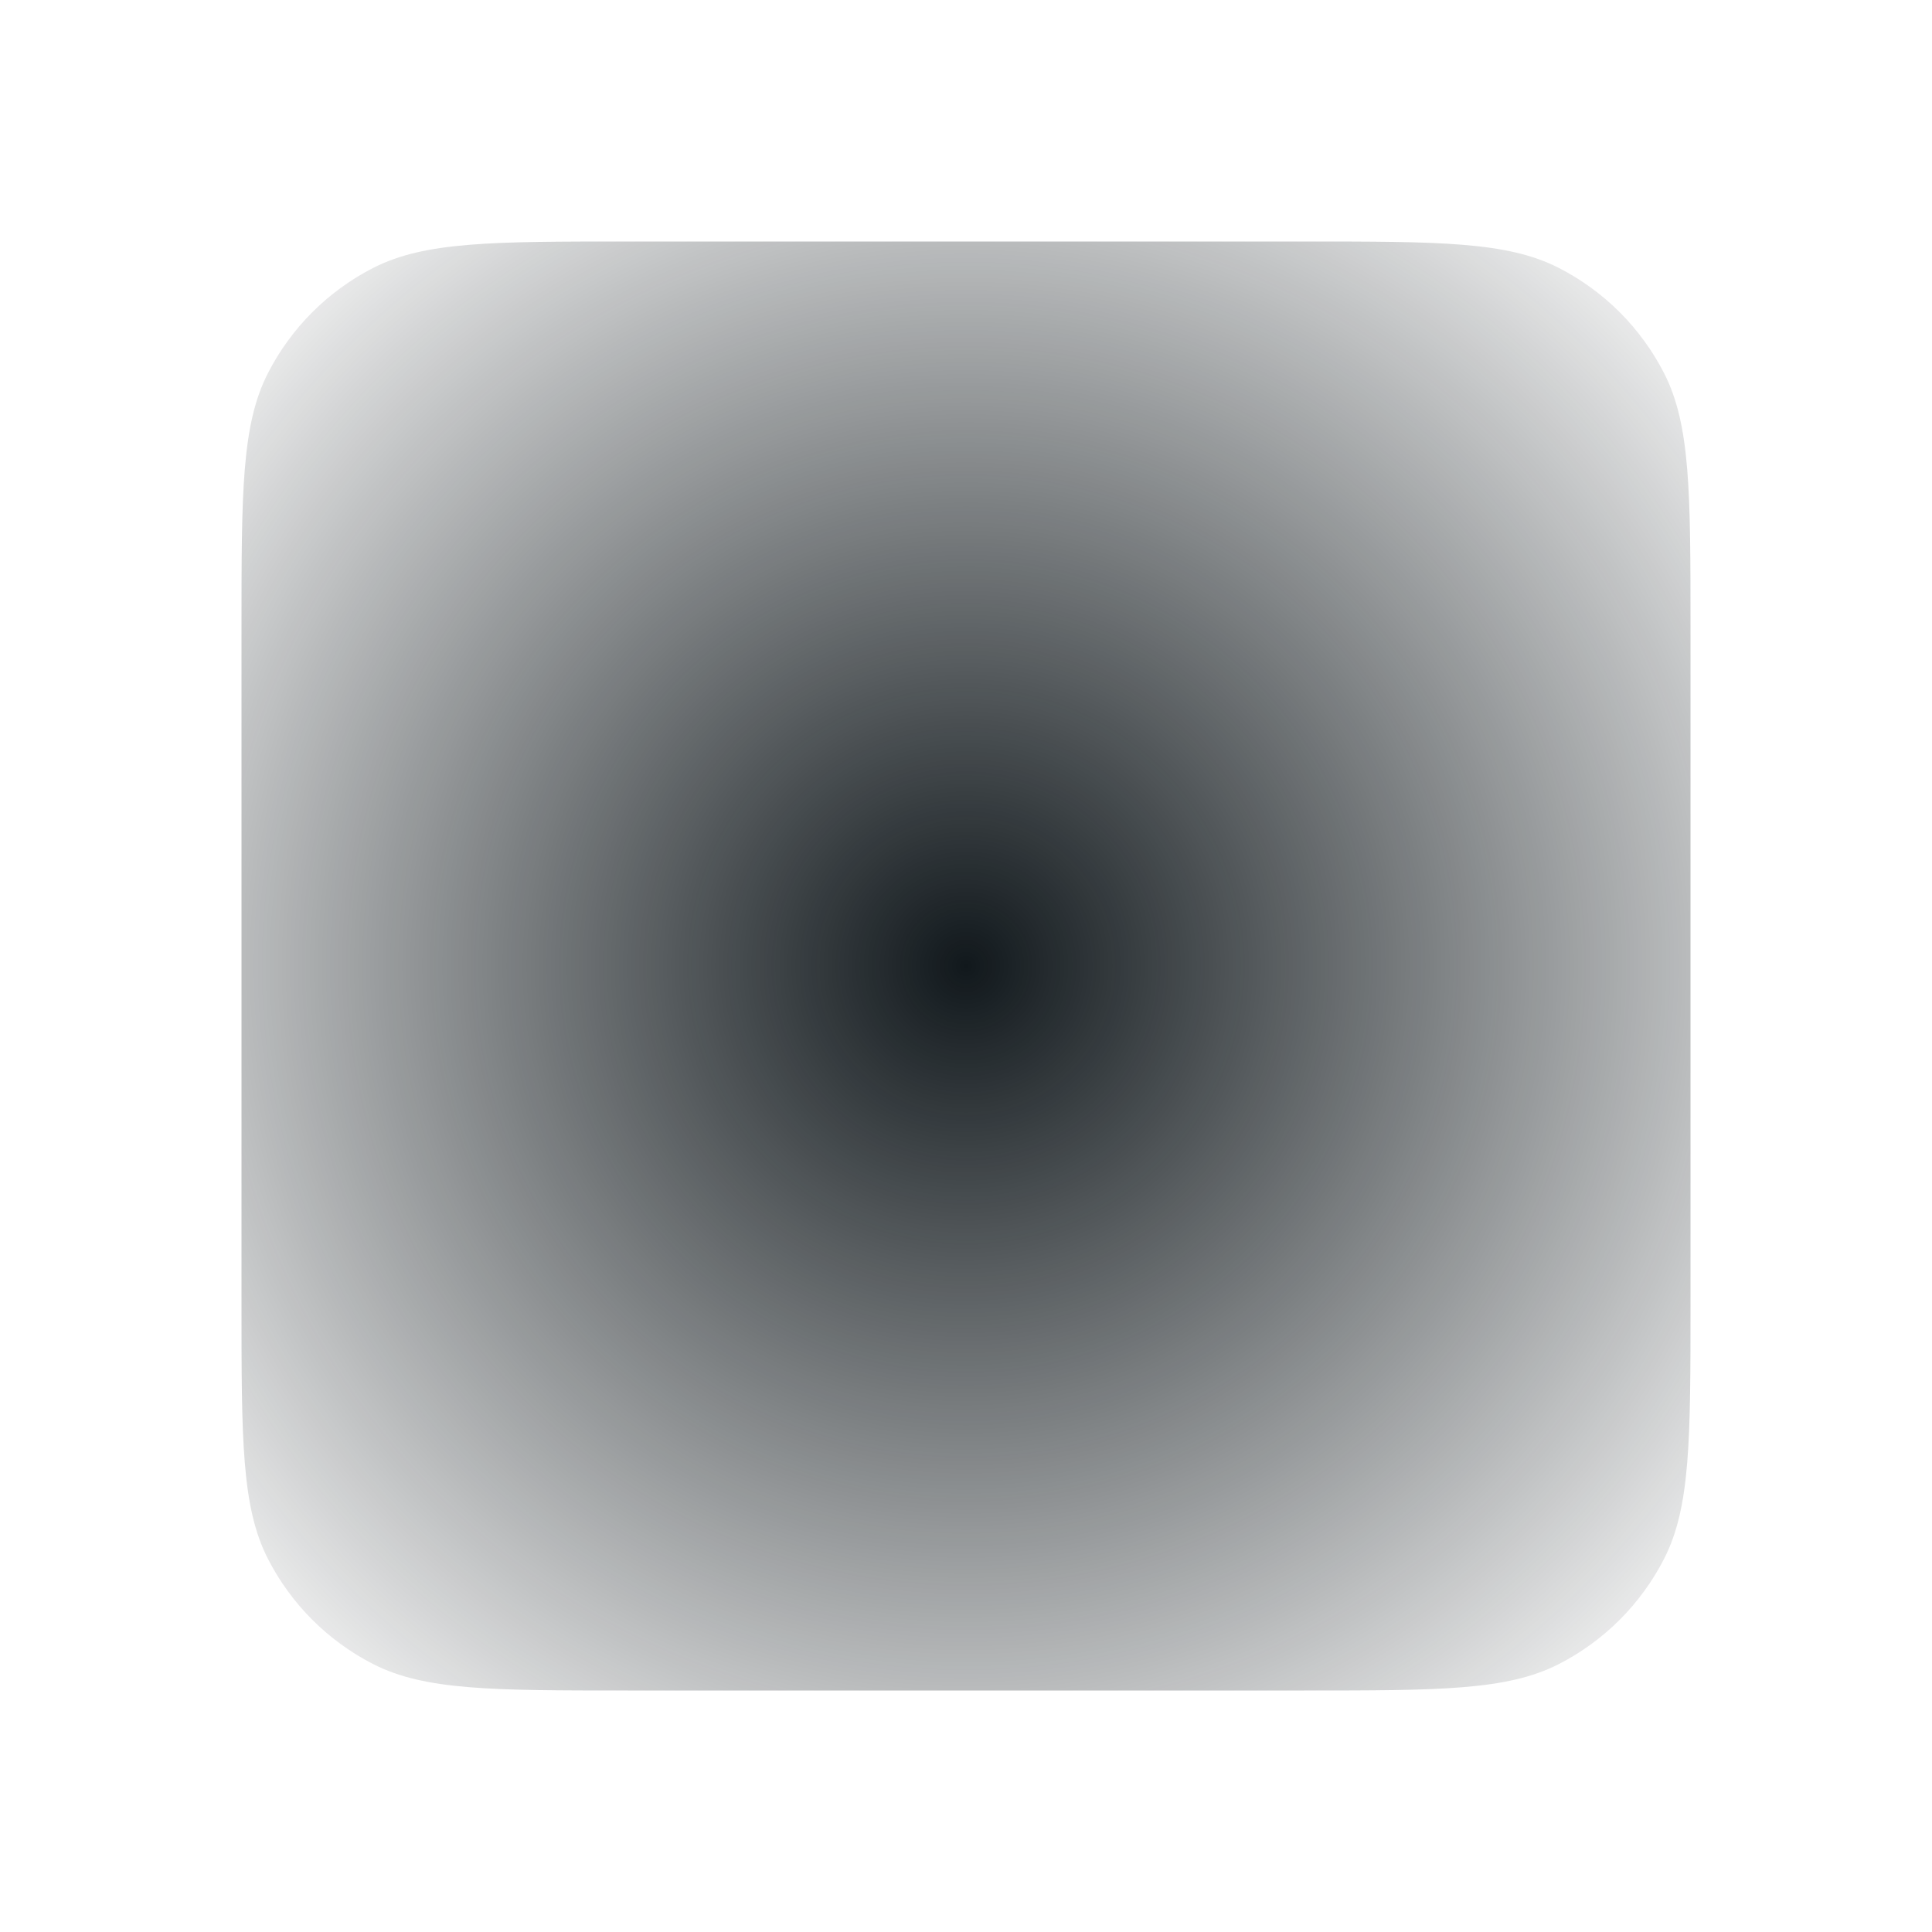
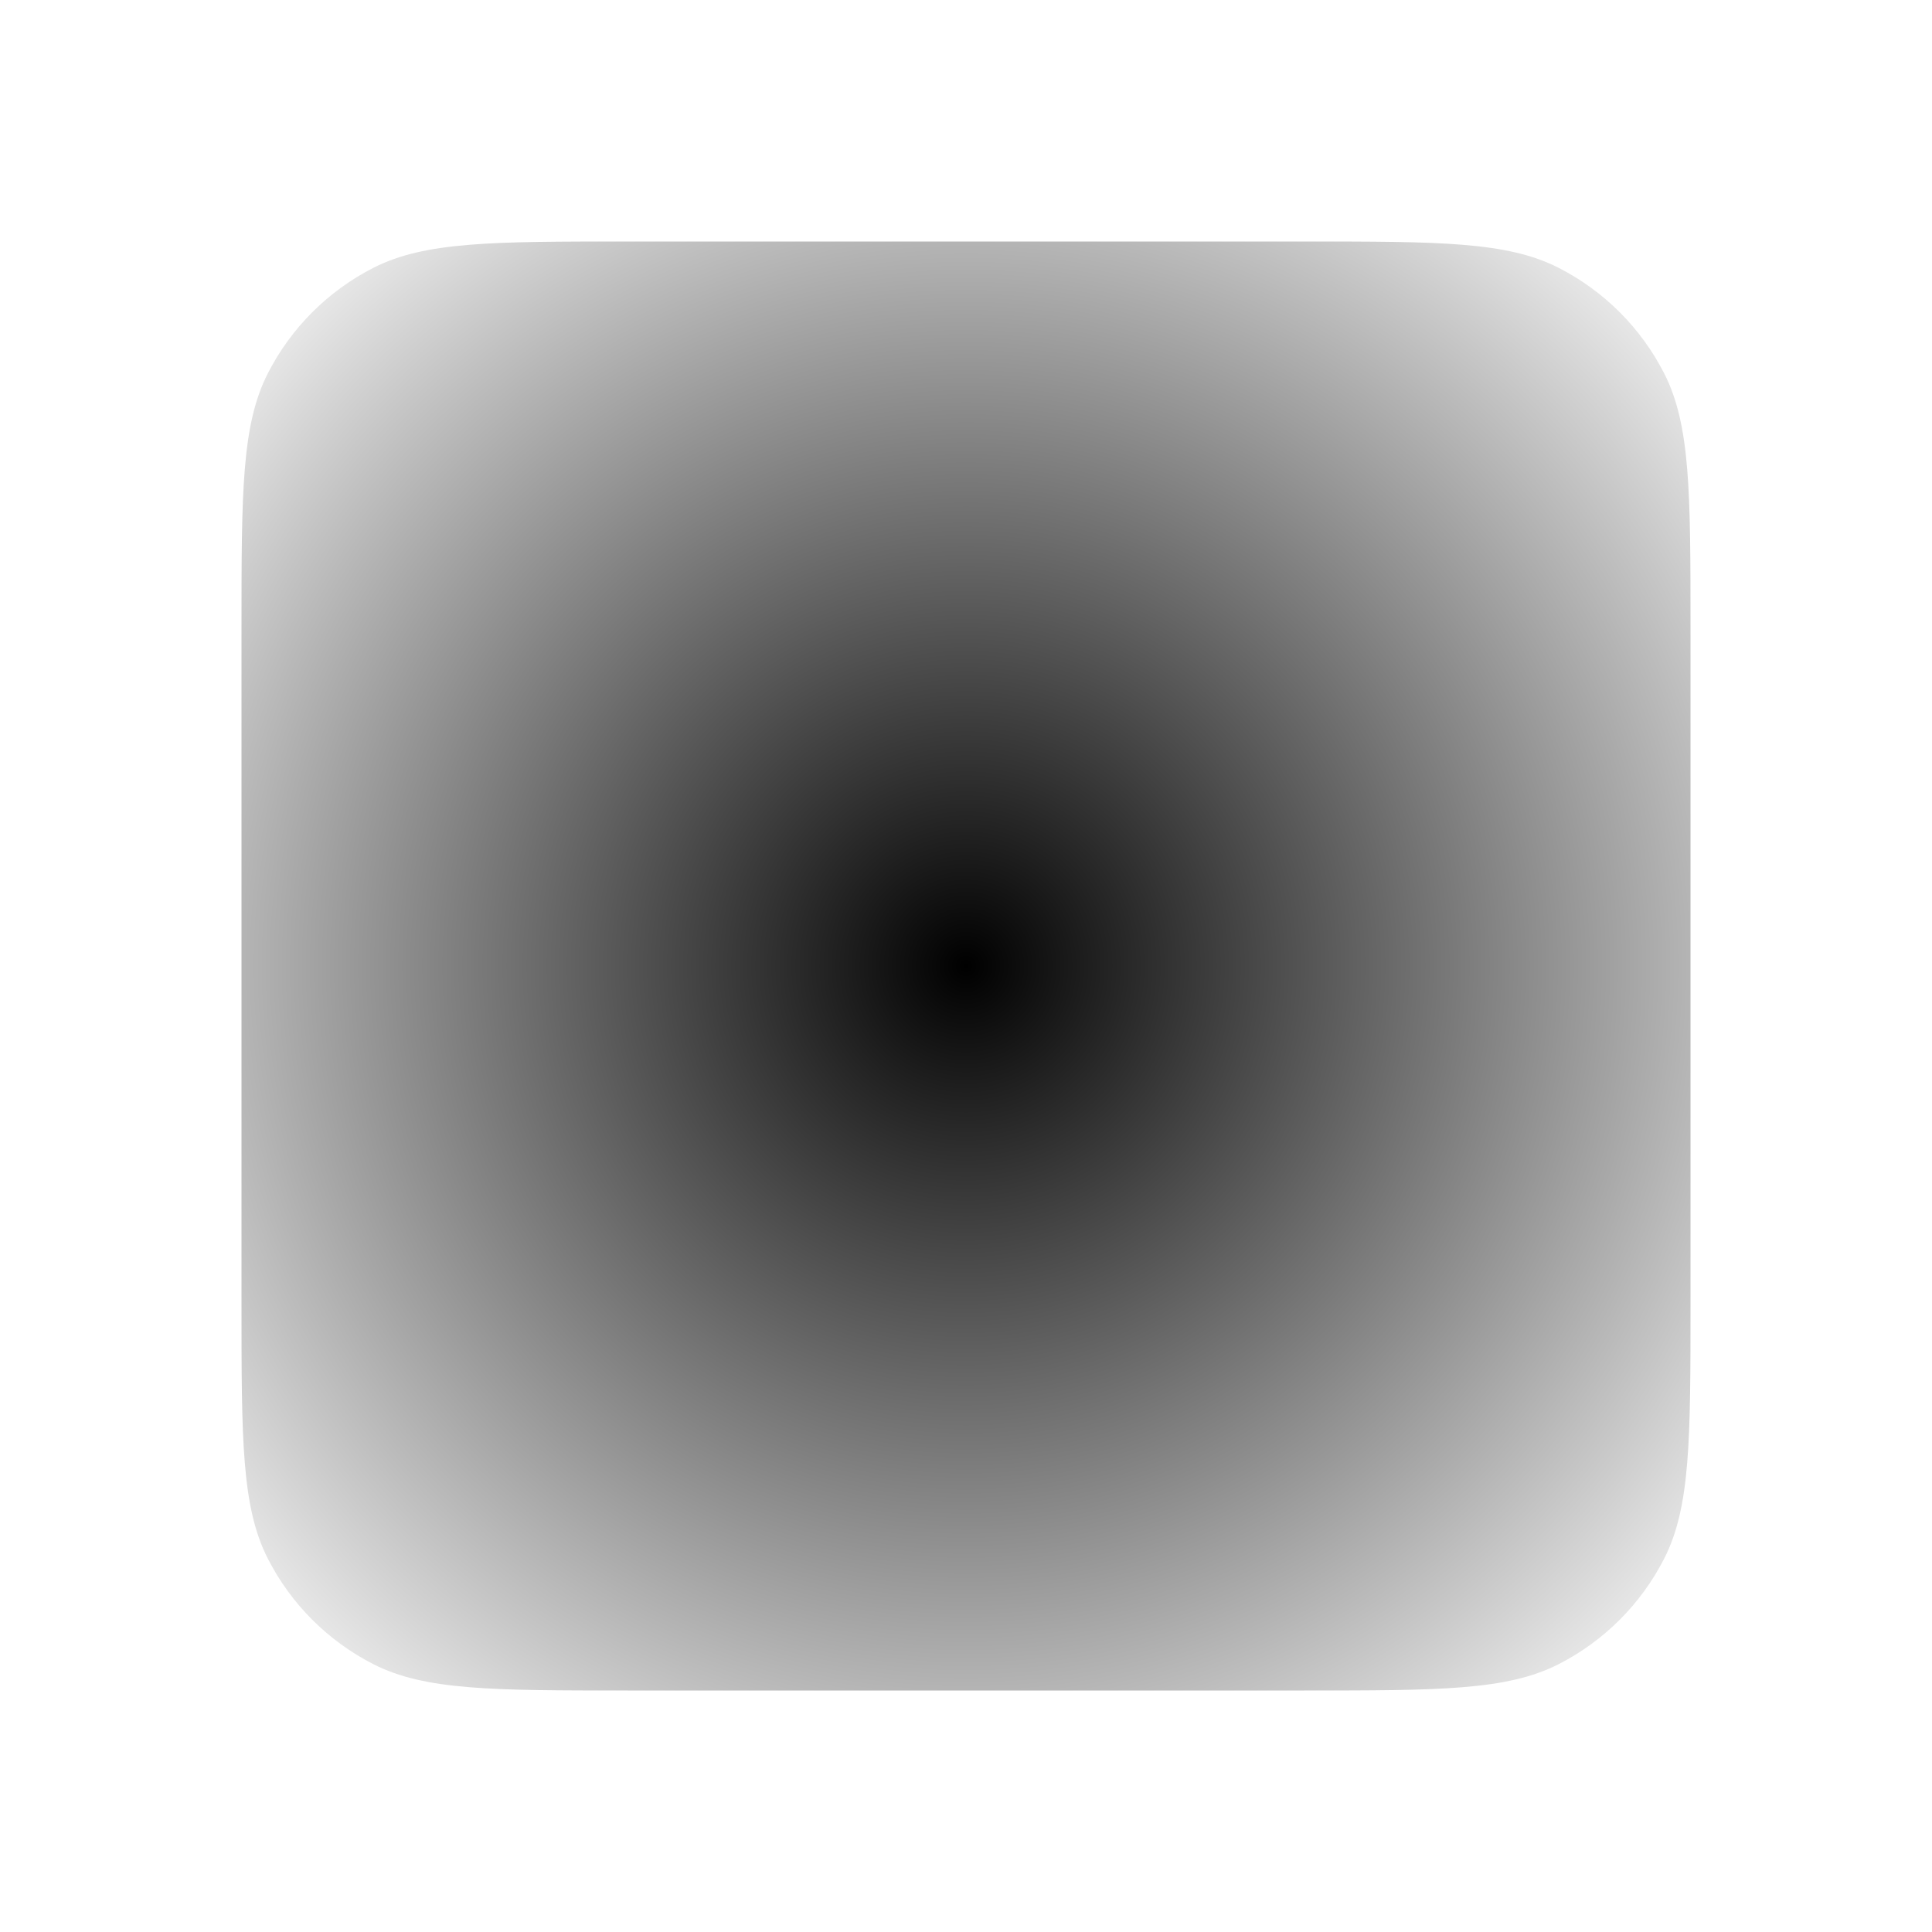
<svg xmlns="http://www.w3.org/2000/svg" width="16" height="16" viewBox="0 0 16 16" fill="none">
  <path d="M2 5.2C2 4.08 2 3.52 2.218 3.092C2.41 2.716 2.716 2.41 3.092 2.218C3.52 2 4.08 2 5.2 2H10.8C11.92 2 12.48 2 12.908 2.218C13.284 2.41 13.59 2.716 13.782 3.092C14 3.52 14 4.08 14 5.2V10.8C14 11.92 14 12.48 13.782 12.908C13.59 13.284 13.284 13.59 12.908 13.782C12.48 14 11.92 14 10.8 14H5.2C4.08 14 3.52 14 3.092 13.782C2.716 13.59 2.41 13.284 2.218 12.908C2 12.48 2 11.92 2 10.8V5.2Z" fill="url(#paint0_radial_9420_9425)" />
  <defs>
    <radialGradient id="paint0_radial_9420_9425" cx="0" cy="0" r="1" gradientUnits="userSpaceOnUse" gradientTransform="translate(8 8) rotate(135) scale(8.48528)">
-       <stop stop-color="#11181C" />
-       <stop offset="1" stop-color="#11181C" stop-opacity="0" />
+       <stop stop-color="currentColor" />
+       <stop offset="1" stop-color="currentColor" stop-opacity="0" />
    </radialGradient>
  </defs>
</svg>
